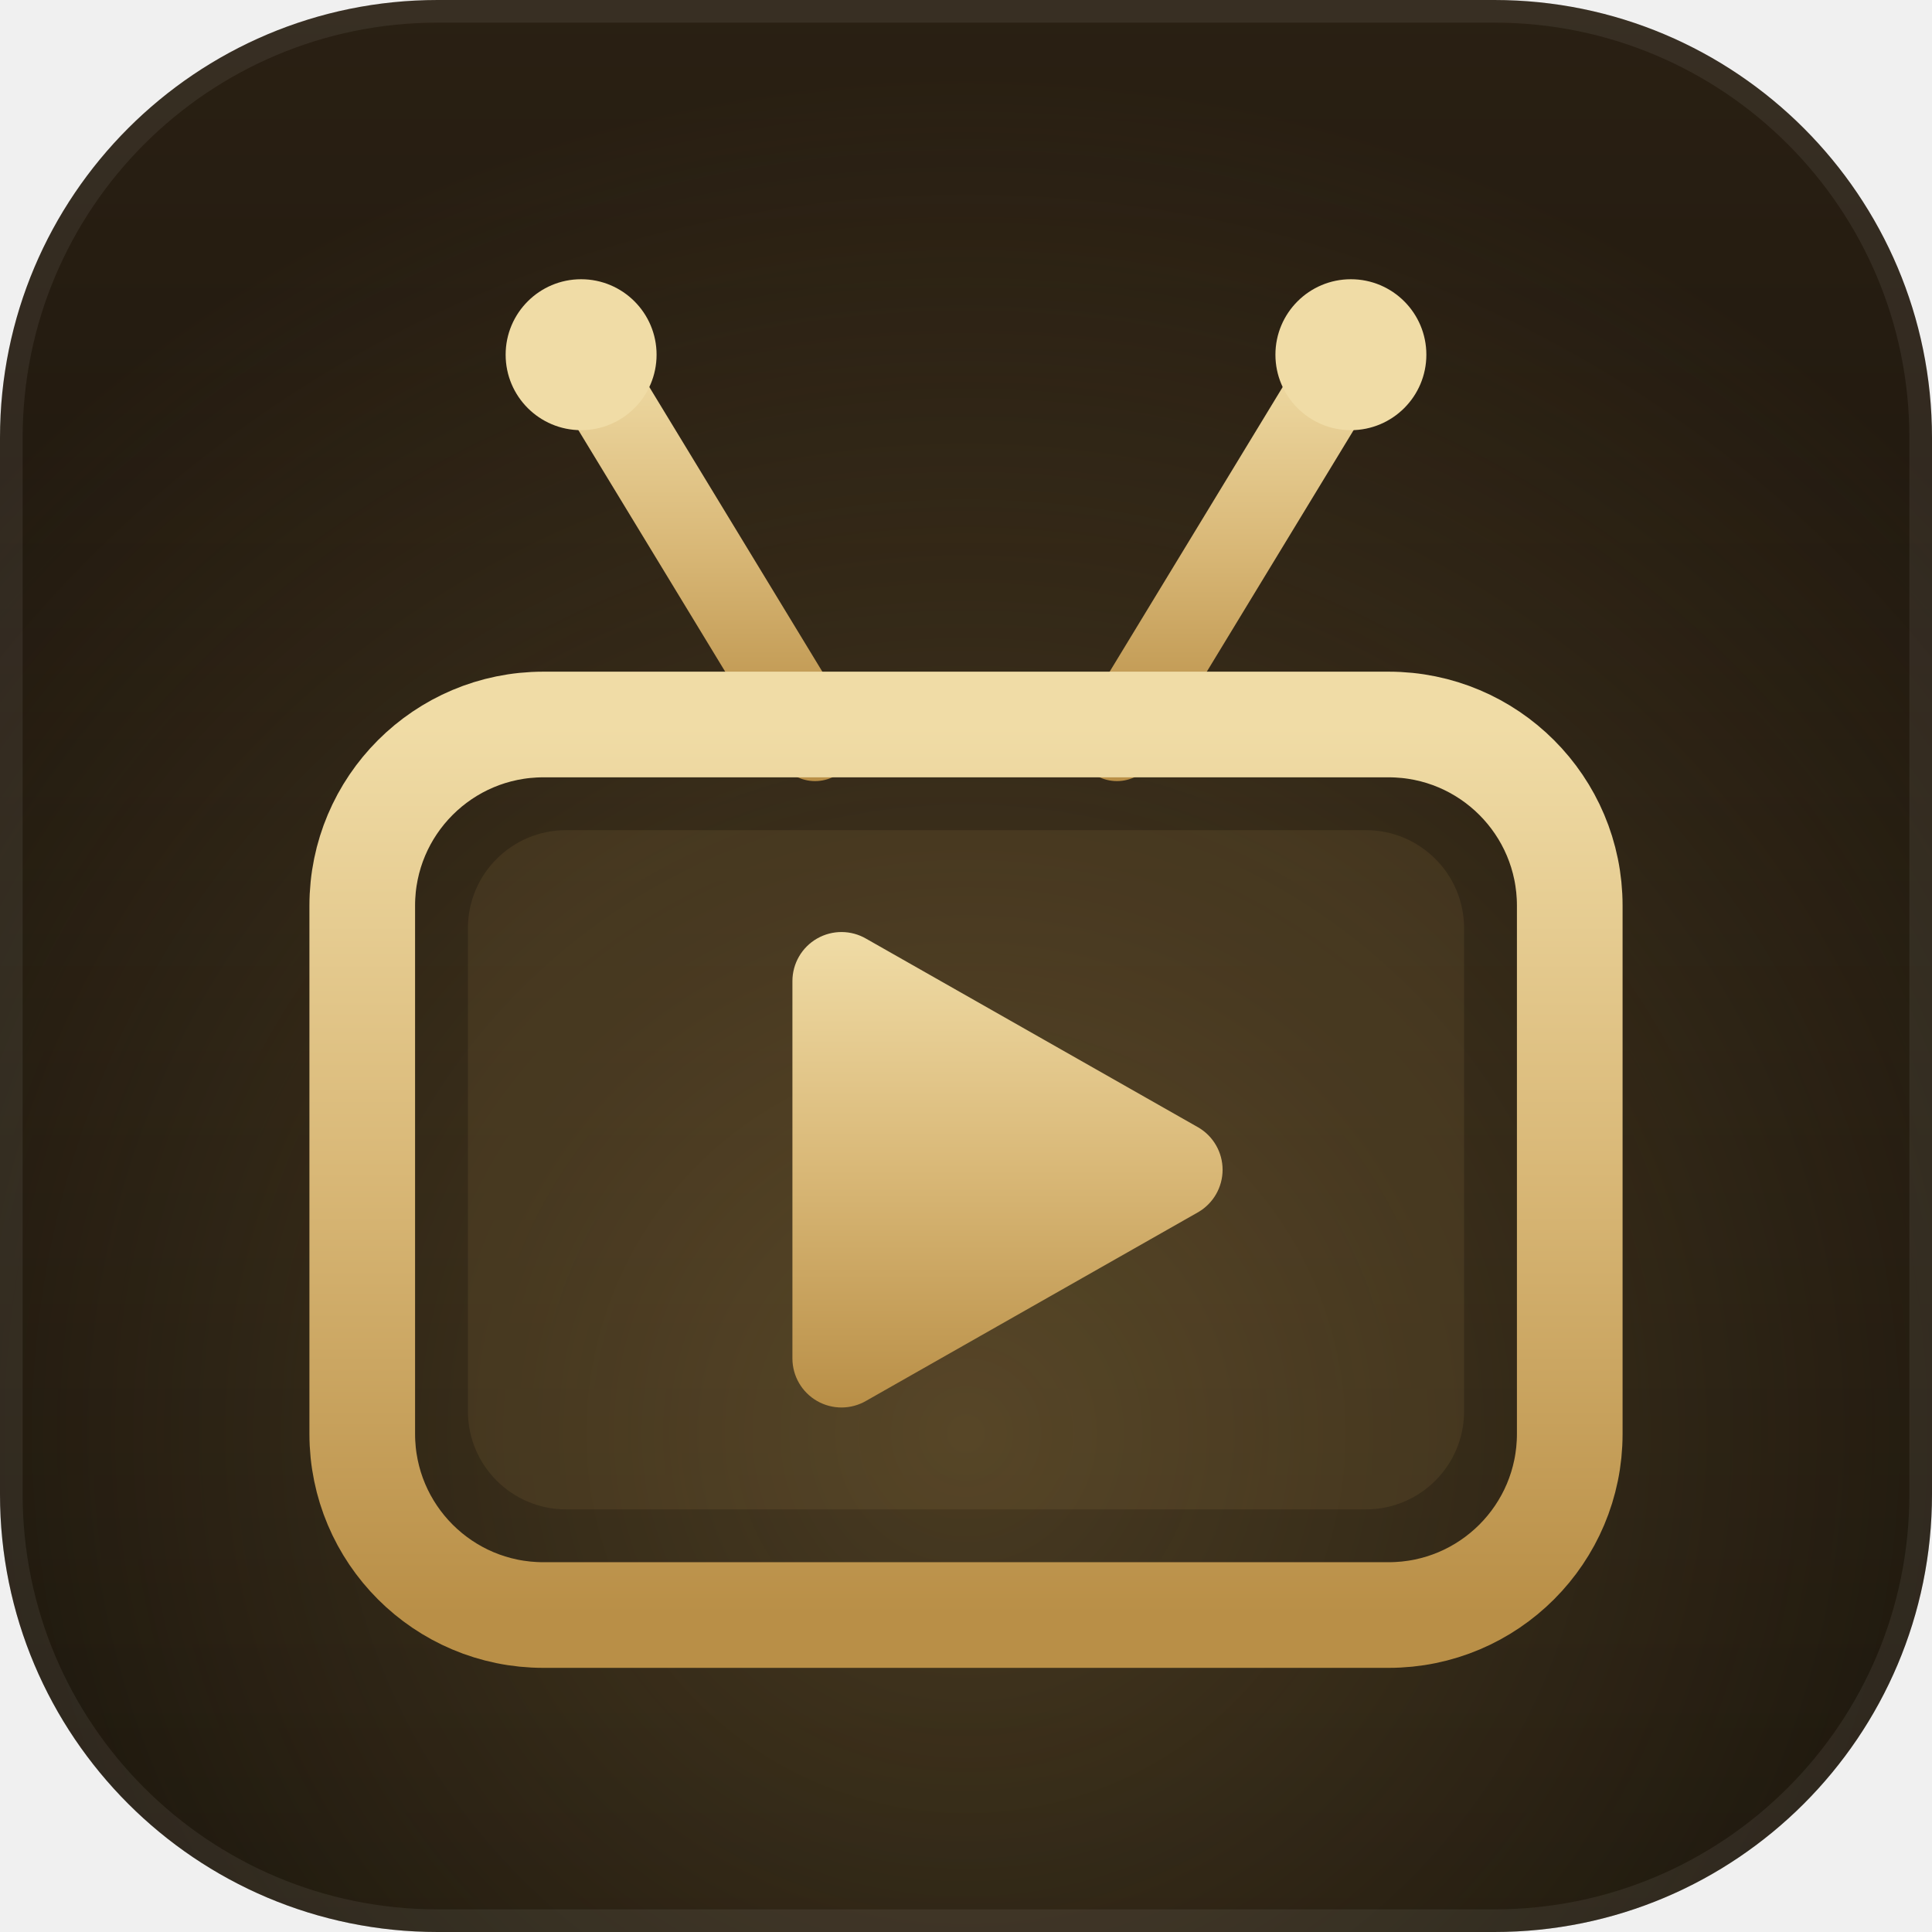
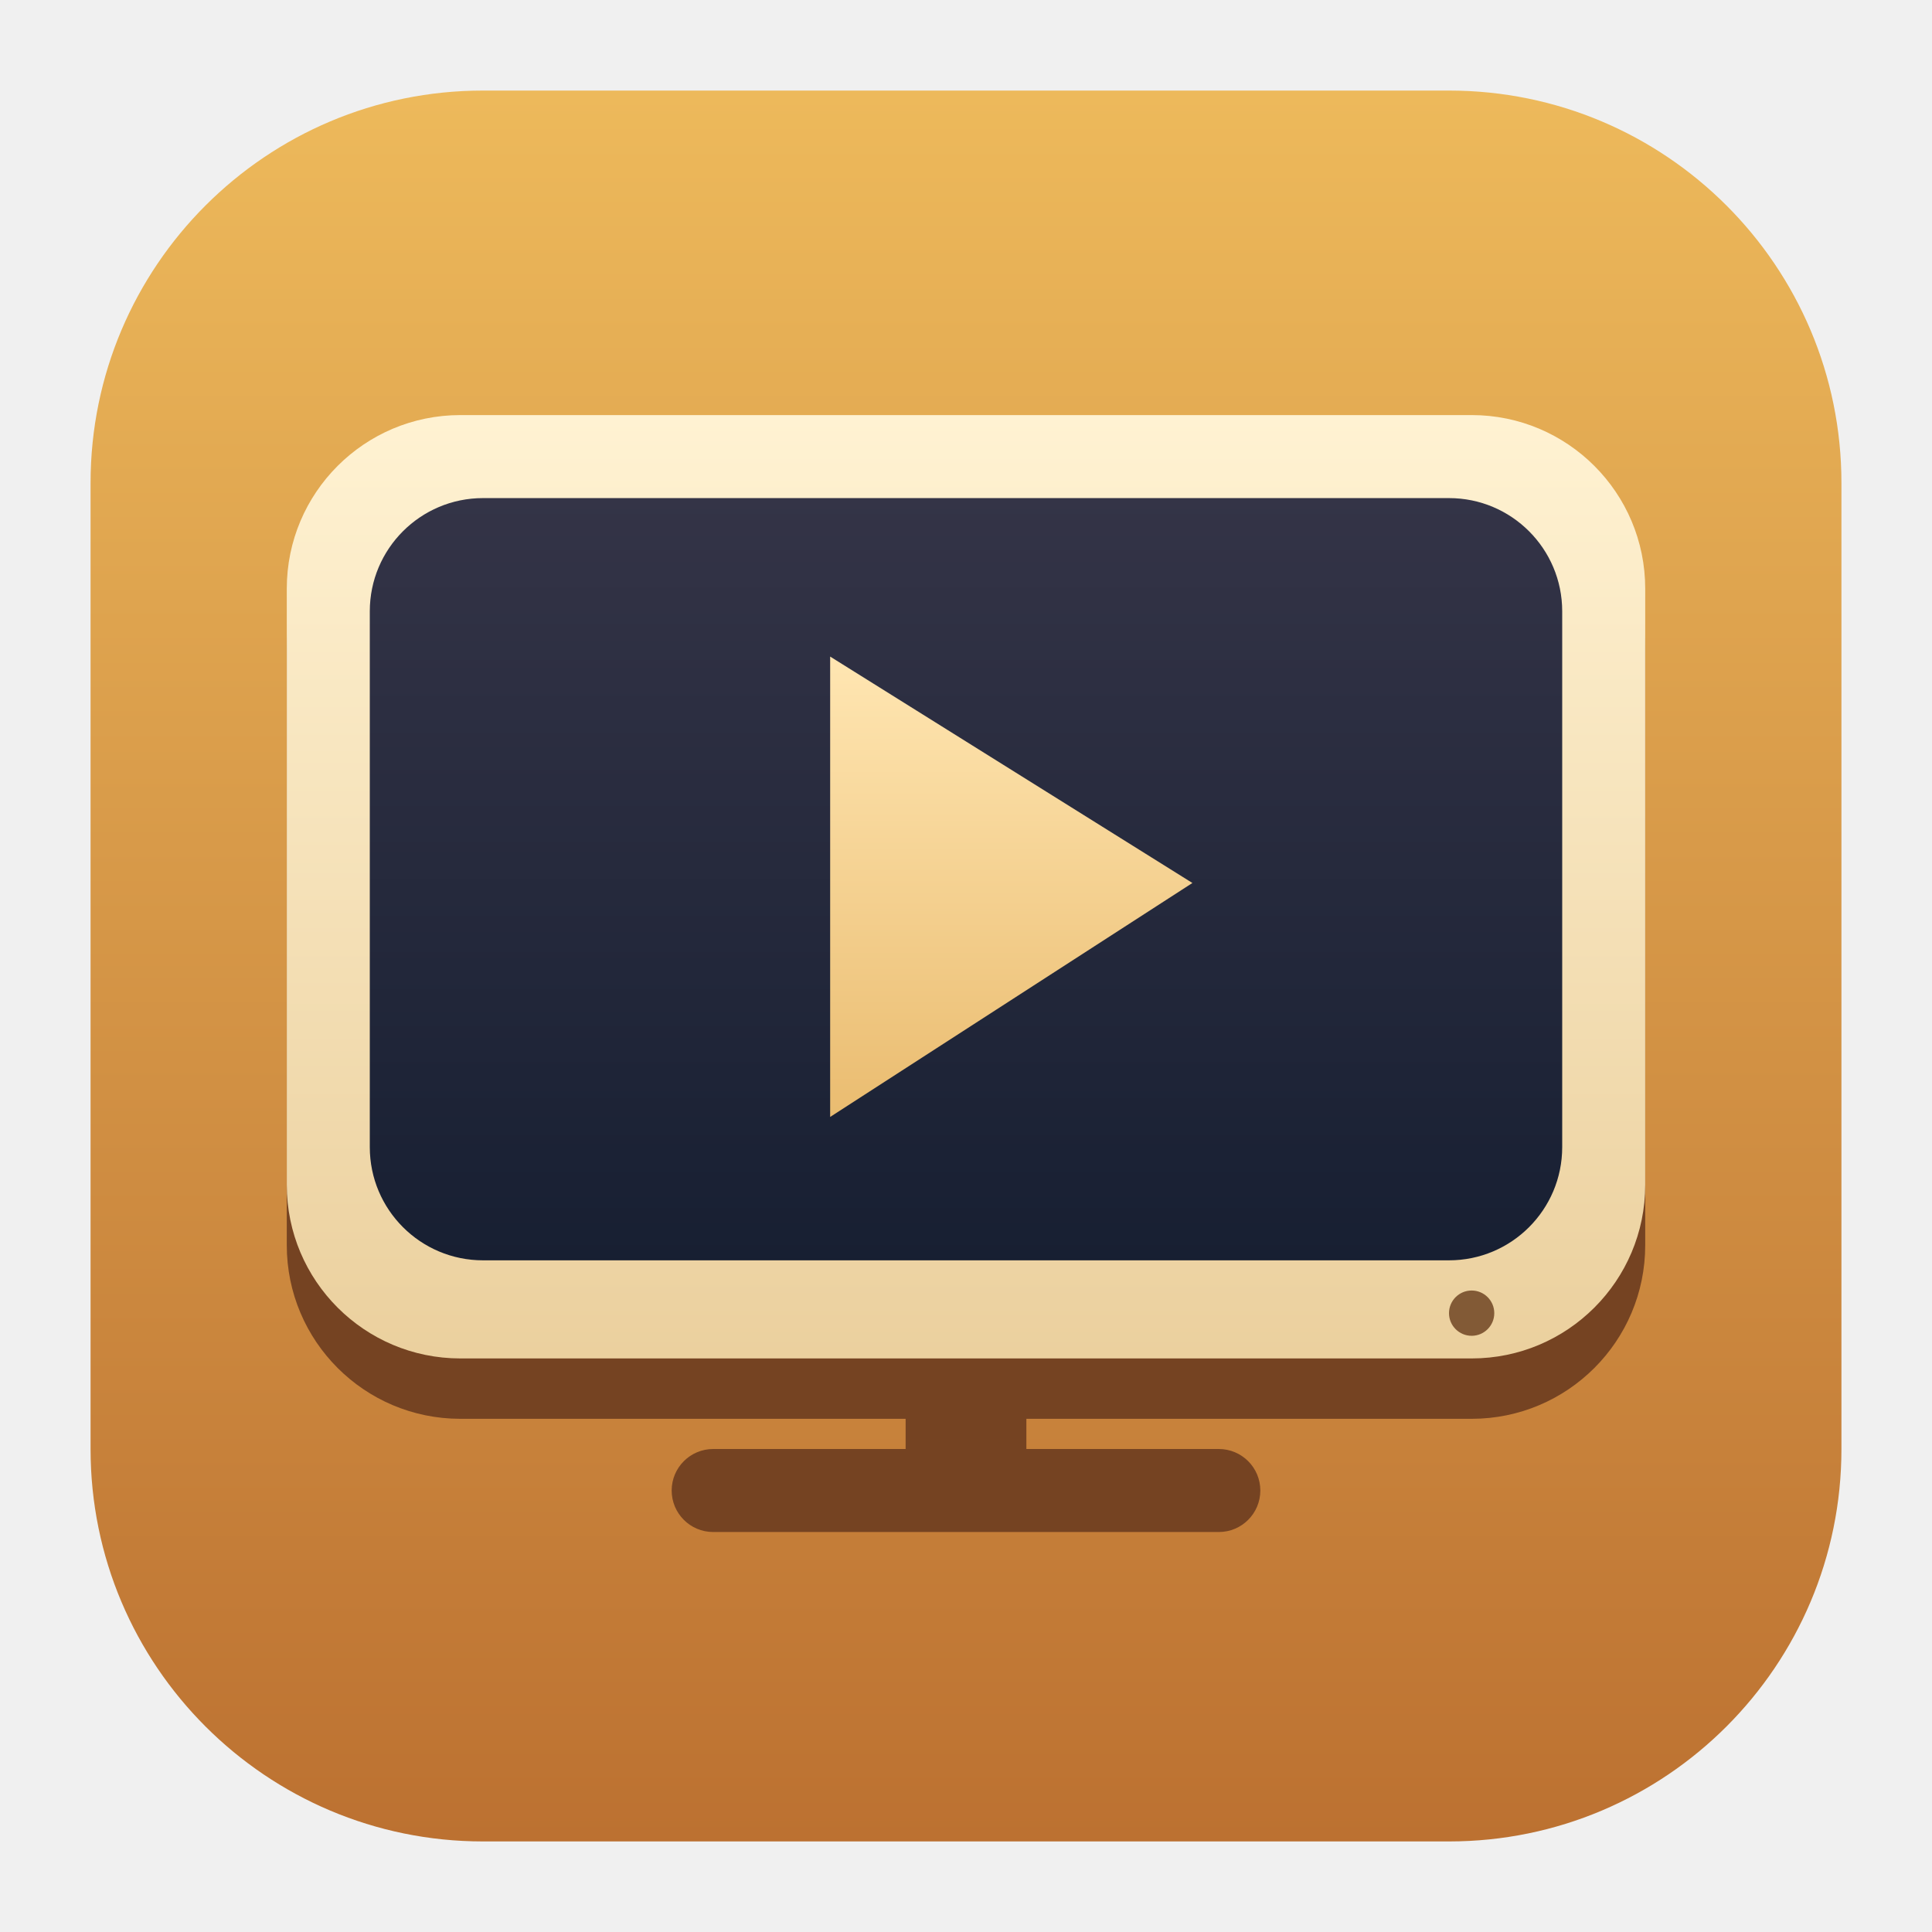
- <svg xmlns="http://www.w3.org/2000/svg" viewBox="0 0 256 256">
+ <svg xmlns="http://www.w3.org/2000/svg" width="1024" height="1024" viewBox="0 0 256 256">
  <defs>
-     <linearGradient id="bg" x1="0" y1="0" x2="0" y2="1">
-       <stop offset="0" stop-color="#2a2013" />
-       <stop offset="1" stop-color="#0c0906" />
+     <linearGradient id="g0" x1="0" y1="0" x2="0" y2="1">
+       <stop stop-color="#EDB95B" />
+       <stop offset="1" stop-color="#BC7131" />
    </linearGradient>
-     <linearGradient id="gold" x1="0" y1="0" x2="0" y2="1">
-       <stop offset="0" stop-color="#f0dca6" />
-       <stop offset="0.5" stop-color="#d9b877" />
-       <stop offset="1" stop-color="#b98f47" />
+     <linearGradient id="g1" x1="0" y1="0" x2="0" y2="1">
+       <stop stop-color="#EDB95B" />
+       <stop offset="1" stop-color="#BC7131" />
    </linearGradient>
-     <radialGradient id="glow" cx="0.5" cy="0.74" r="0.7">
-       <stop offset="0" stop-color="#c9a45a" stop-opacity="0.30" />
-       <stop offset="1" stop-color="#c9a45a" stop-opacity="0" />
-     </radialGradient>
+     <linearGradient id="g2" x1="0" y1="0" x2="0" y2="1">
+       <stop stop-color="#754322" />
+       <stop offset="1" stop-color="#754322" />
+     </linearGradient>
+     <linearGradient id="g3" x1="0" y1="0" x2="0" y2="1">
+       <stop stop-color="#754322" />
+       <stop offset="1" stop-color="#754322" />
+     </linearGradient>
+     <linearGradient id="g4" x1="0" y1="0" x2="0" y2="1">
+       <stop stop-color="#754322" />
+       <stop offset="1" stop-color="#754322" />
+     </linearGradient>
+     <linearGradient id="g5" x1="0" y1="0" x2="0" y2="1">
+       <stop stop-color="#FFF2D2" />
+       <stop offset="1" stop-color="#EBD09E" />
+     </linearGradient>
+     <linearGradient id="g6" x1="0" y1="0" x2="0" y2="1">
+       <stop stop-color="#343447" />
+       <stop offset="1" stop-color="#171F32" />
+     </linearGradient>
+     <linearGradient id="g7" x1="0" y1="0" x2="0" y2="1">
+       <stop stop-color="#FFE6B2" />
+       <stop offset="1" stop-color="#EABC70" />
+     </linearGradient>
+     <linearGradient id="g8" x1="0" y1="0" x2="0" y2="1">
+       <stop stop-color="#825A36" />
+       <stop offset="1" stop-color="#825A36" />
+     </linearGradient>
  </defs>
-   <rect width="256" height="256" rx="58" fill="url(#bg)" />
-   <rect width="256" height="256" rx="58" fill="url(#glow)" />
-   <rect x="1.5" y="1.5" width="253" height="253" rx="56.5" fill="none" stroke="#ffffff" stroke-opacity="0.07" stroke-width="3" />
-   <g stroke="url(#gold)" stroke-width="11" stroke-linecap="round">
-     <line x1="108" y1="98" x2="77" y2="47" />
-     <line x1="148" y1="98" x2="179" y2="47" />
-   </g>
-   <circle cx="77" cy="47" r="10" fill="#f0dca6" />
-   <circle cx="179" cy="47" r="10" fill="#f0dca6" />
-   <rect x="48" y="96" width="160" height="118" rx="24" fill="none" stroke="url(#gold)" stroke-width="14" />
-   <rect x="62" y="110" width="132" height="90" rx="13" fill="#c9a45a" fill-opacity="0.10" />
-   <path d="M105 130 v50 a6.5 6.5 0 0 0 9.8 5.6 l44 -25 a6.5 6.5 0 0 0 0 -11.2 l-44 -25 a6.5 6.5 0 0 0 -9.8 5.6 z" fill="url(#gold)" />
+   <rect x="12" y="12" width="232" height="232" rx="52" fill="url(#g0)" />
+   <rect x="14" y="14" width="228" height="228" rx="50" fill="url(#g1)" />
+   <rect x="89" y="192" width="78" height="11" rx="5.5" fill="url(#g2)" />
+   <rect x="120" y="178" width="16" height="20" rx="4" fill="url(#g3)" />
+   <rect x="38" y="63" width="180" height="125" rx="23" fill="url(#g4)" />
+   <rect x="38" y="55" width="180" height="125" rx="23" fill="url(#g5)" />
+   <rect x="49" y="66" width="158" height="101" rx="15" fill="url(#g6)" />
+   <polygon points="110,87 110,148 158,117" fill="url(#g7)" />
+   <circle cx="195" cy="174" r="3" fill="url(#g8)" />
</svg>
